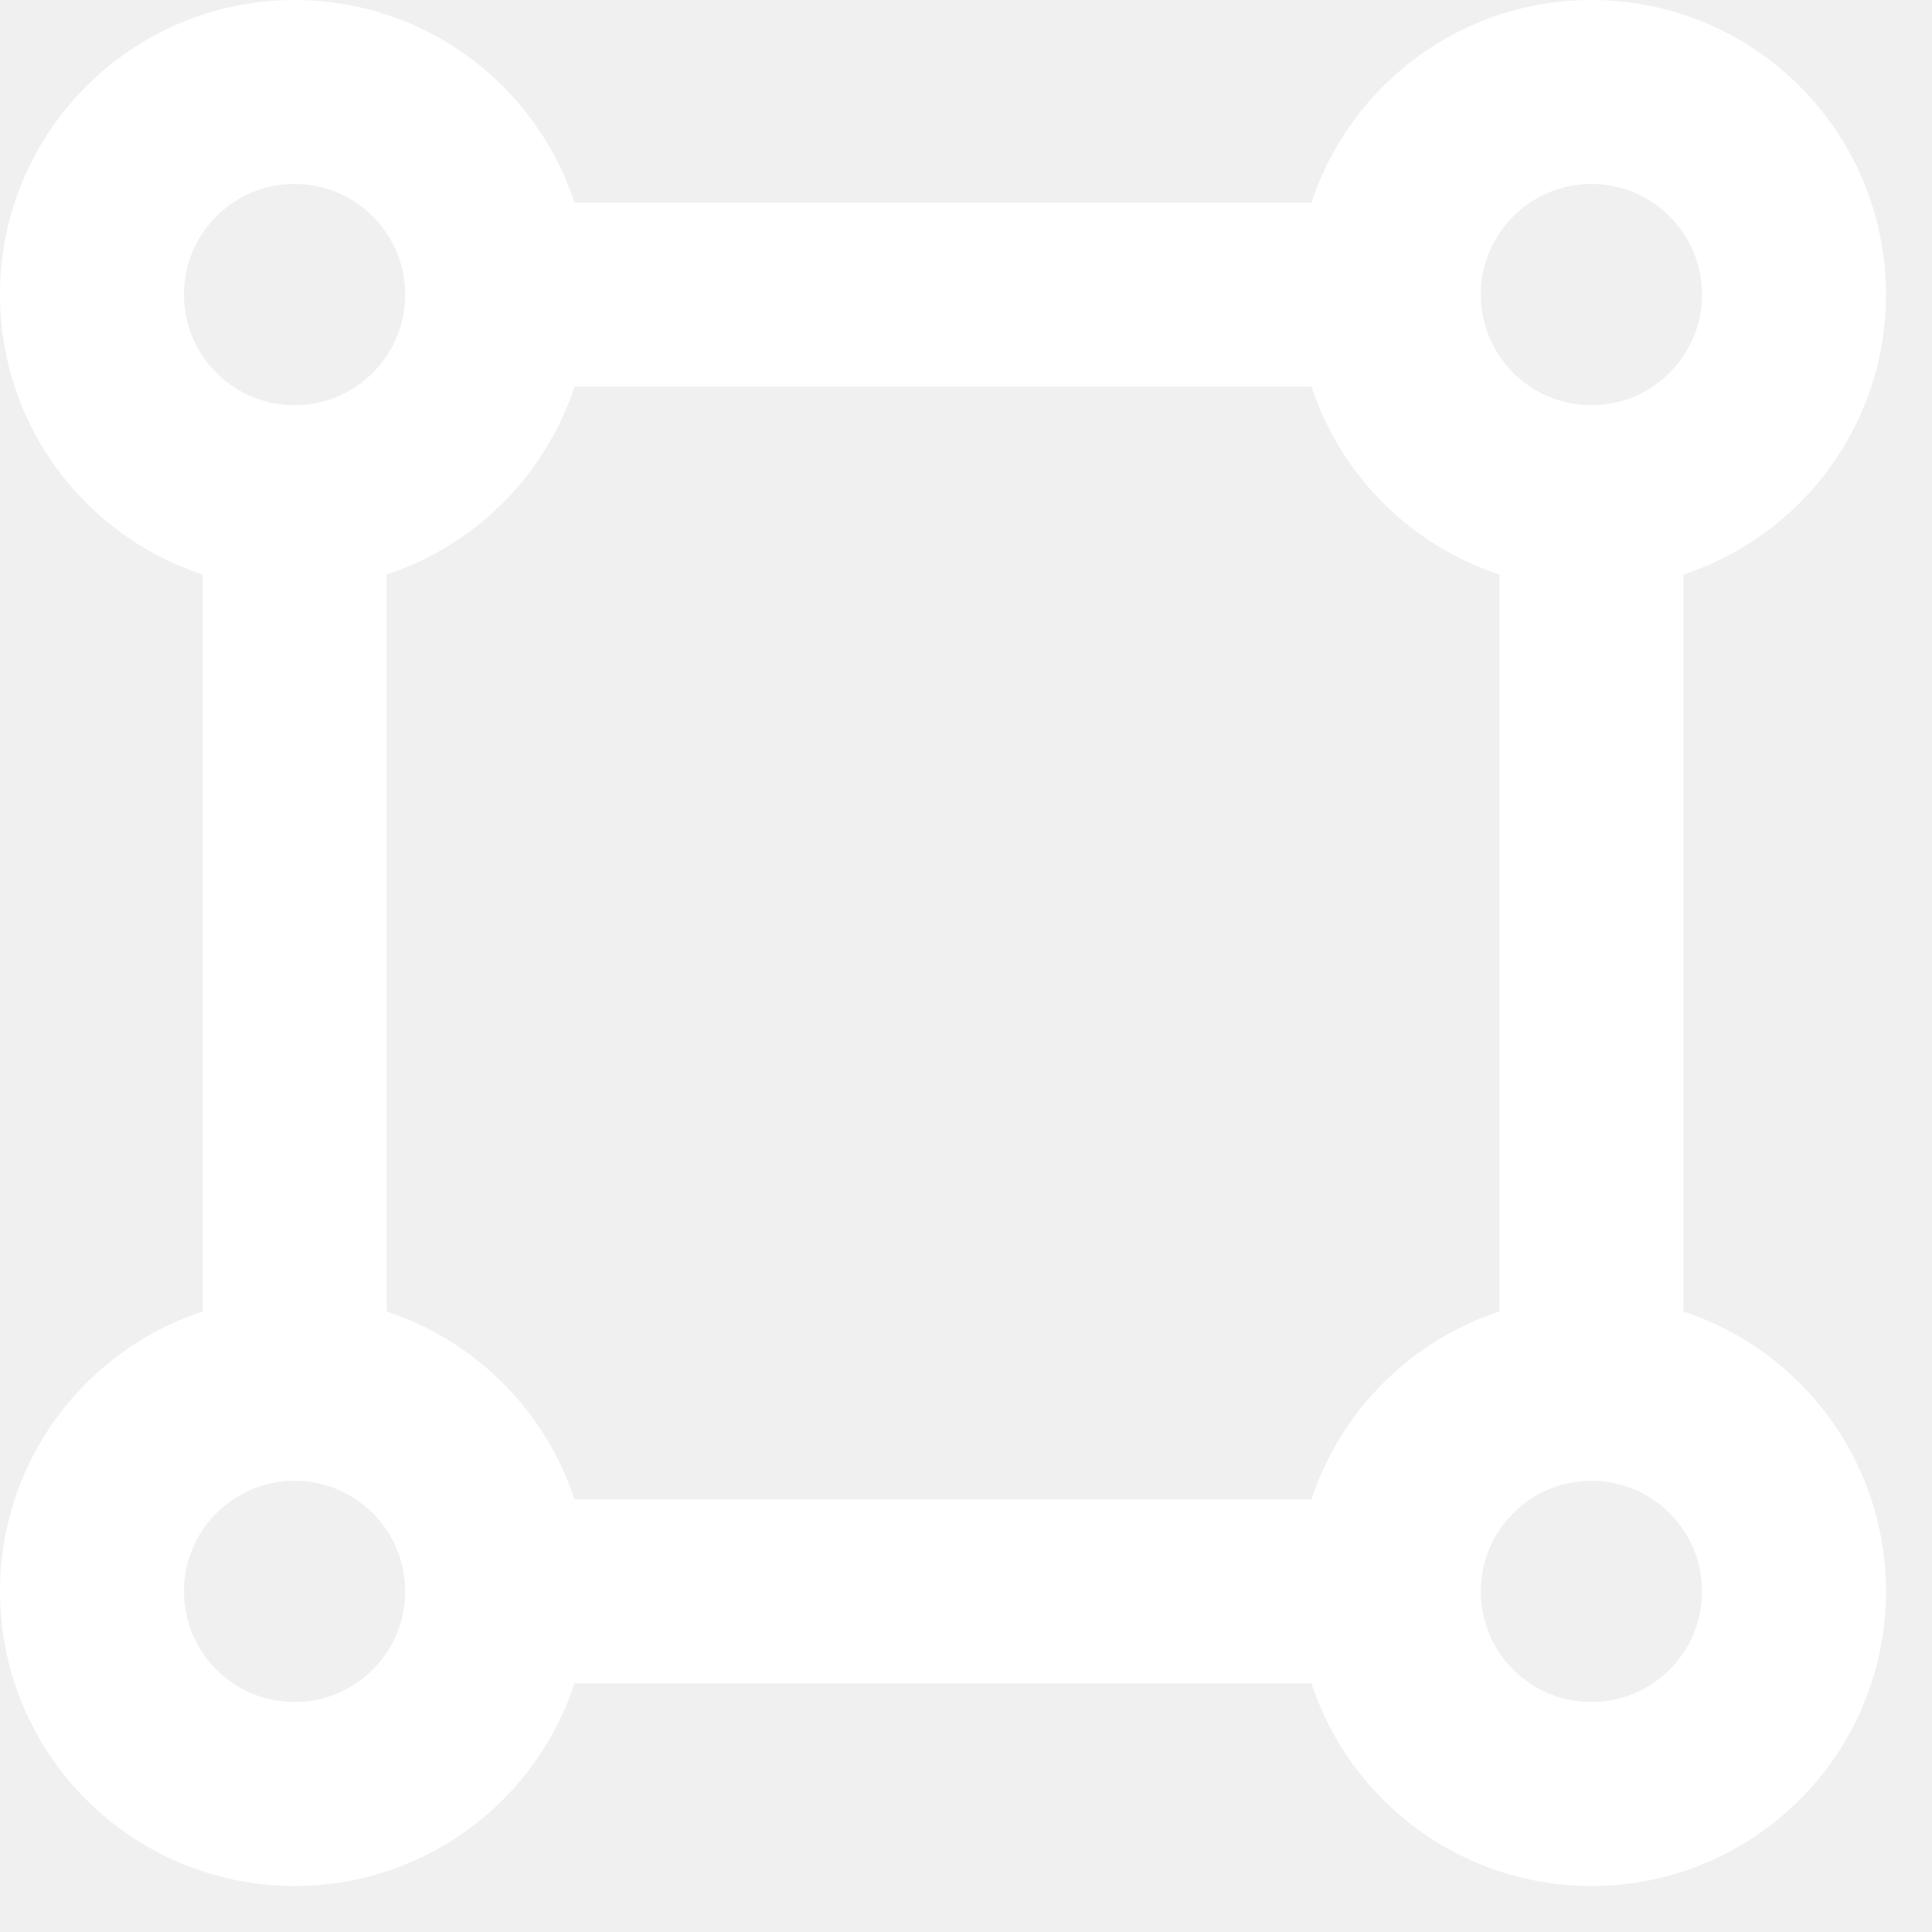
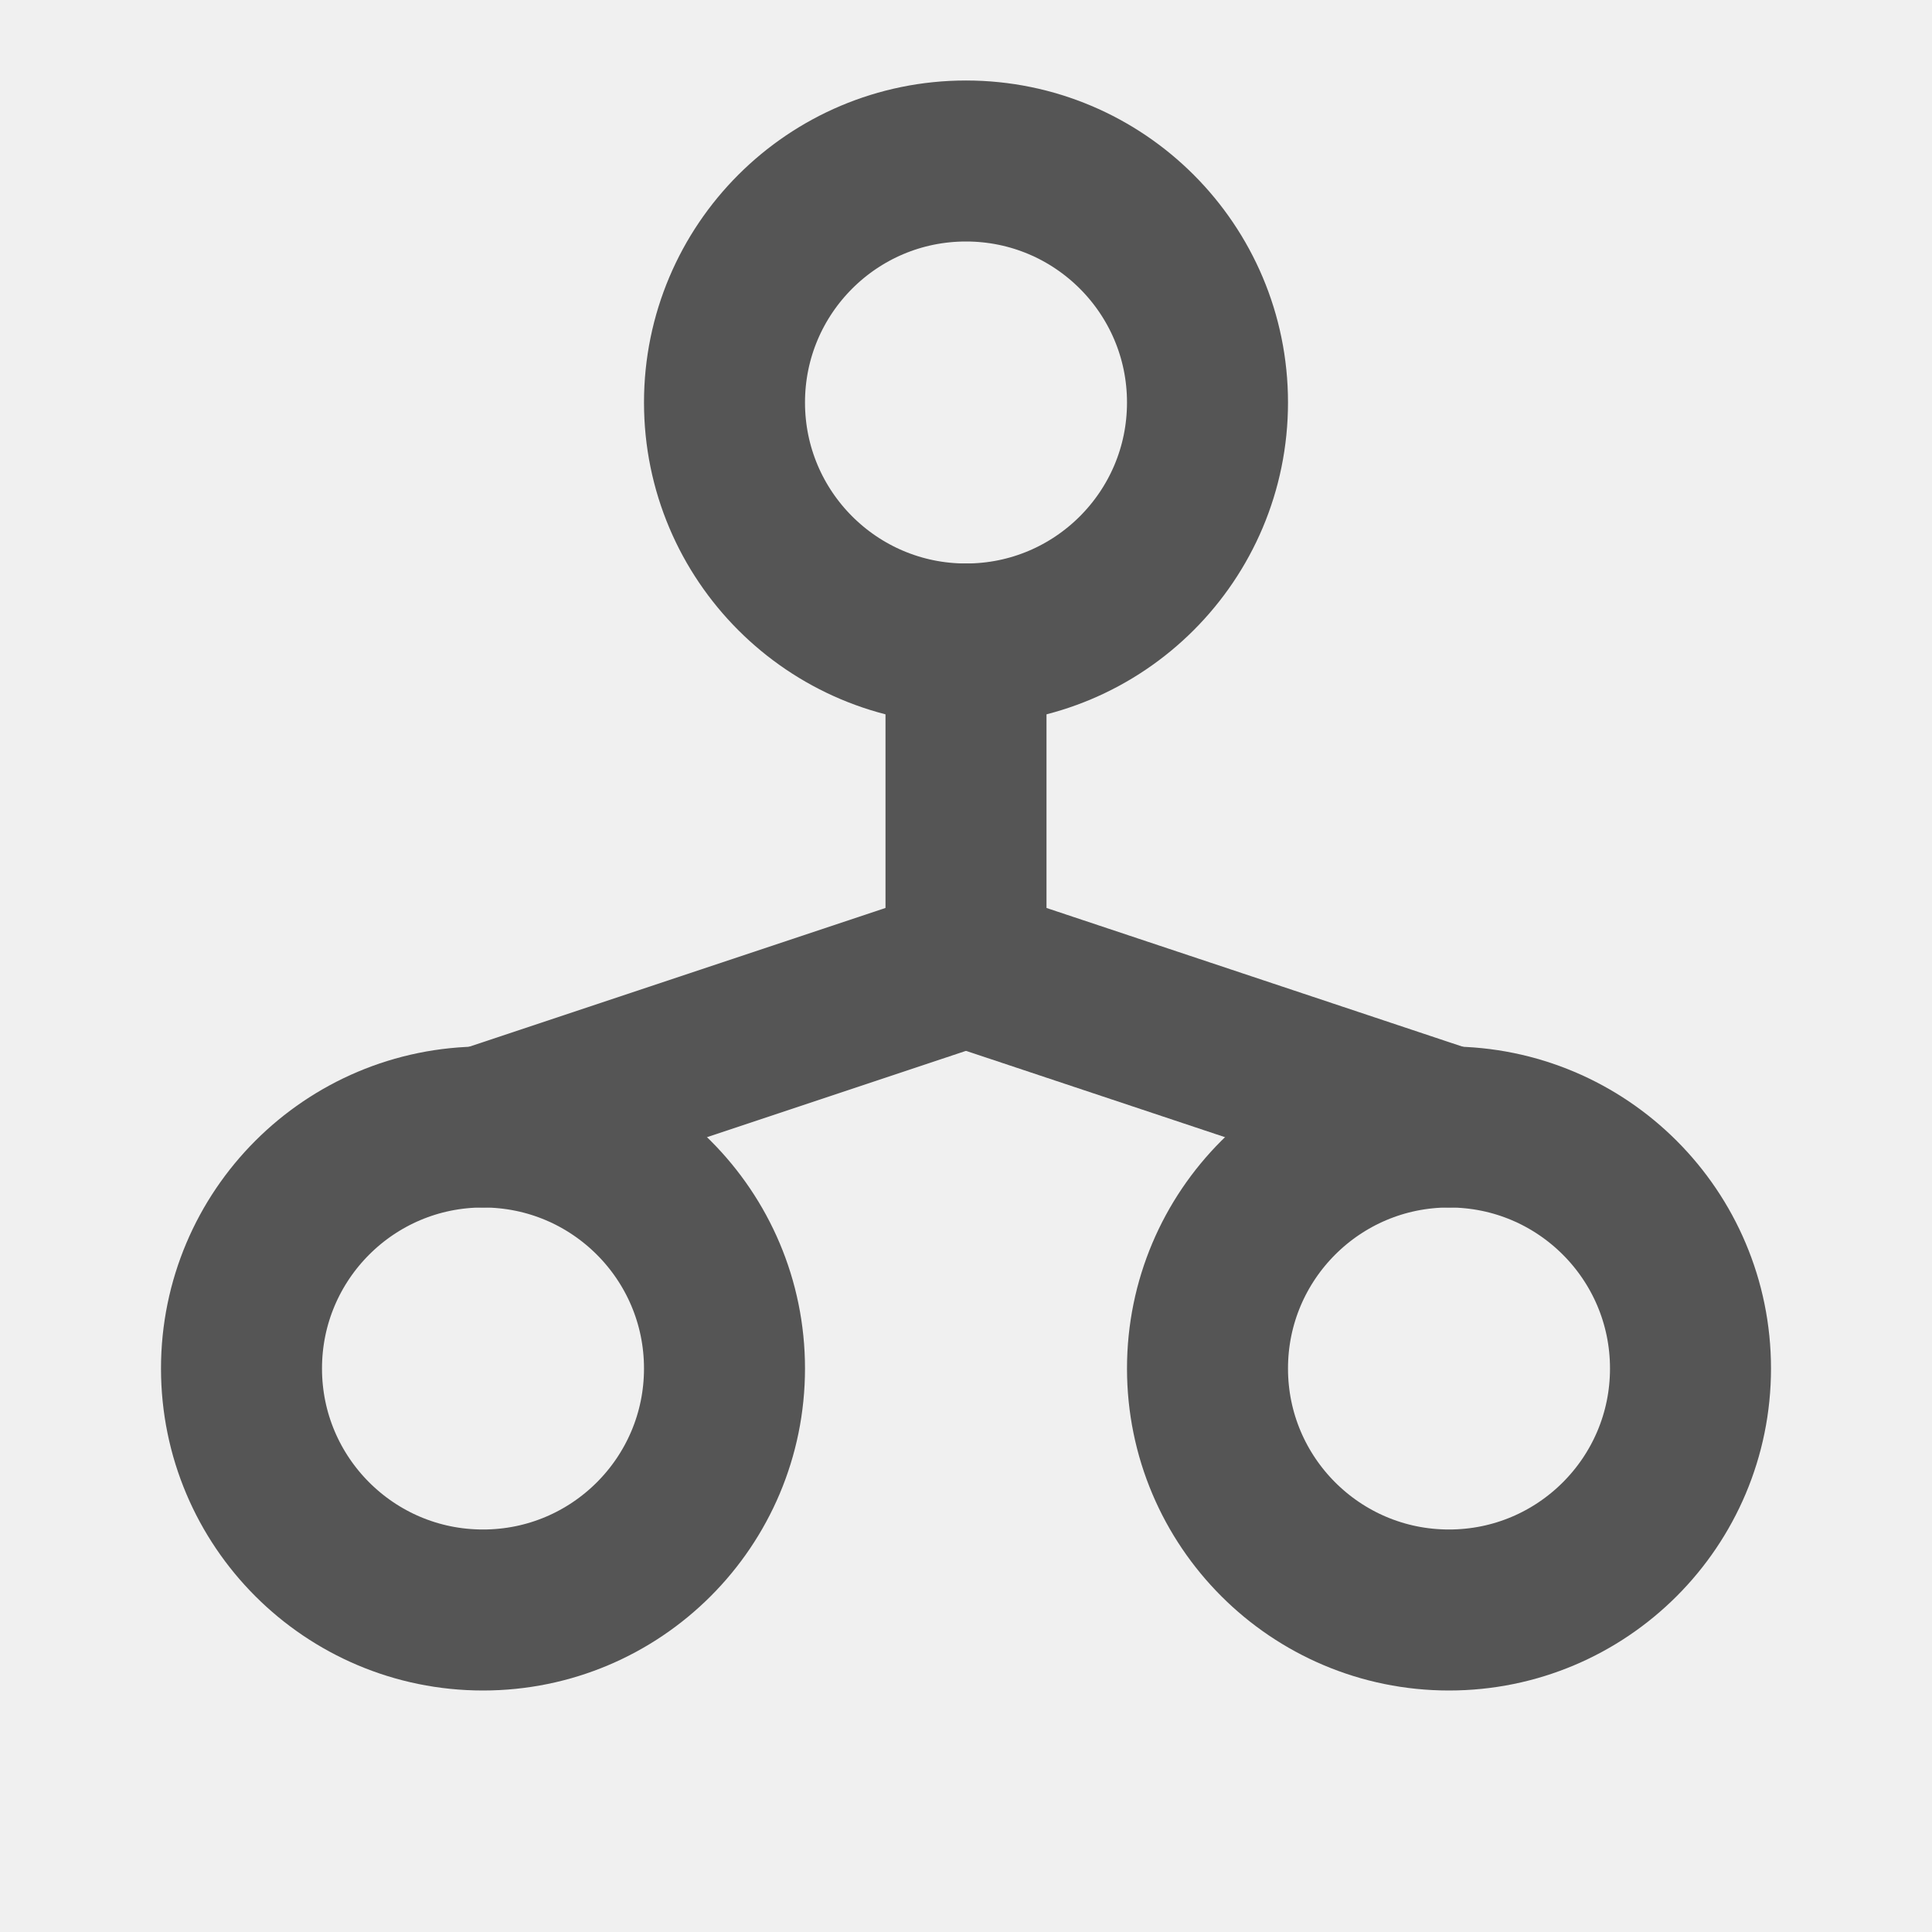
- <svg xmlns="http://www.w3.org/2000/svg" width="21" height="21" viewBox="0 0 21 21" fill="none">
-   <path d="M17.298 5.405V15.095M15.095 3.202H5.405M15.095 17.297H5.405M3.202 5.405V15.095" stroke="white" stroke-width="2" />
-   <circle cx="17.298" cy="3.202" r="2.202" stroke="white" stroke-width="2" />
-   <circle cx="3.202" cy="3.202" r="2.202" stroke="white" stroke-width="2" />
-   <circle cx="17.298" cy="17.298" r="2.202" stroke="white" stroke-width="2" />
-   <circle cx="3.202" cy="17.298" r="2.202" stroke="white" stroke-width="2" />
+ <svg xmlns="http://www.w3.org/2000/svg" width="22" height="22" viewBox="0 0 24 24" fill="none" stroke="#555555" stroke-width="2" stroke-linecap="round" stroke-linejoin="round">
+   <circle cx="12" cy="5" r="3" />
+   <circle cx="6" cy="17" r="3" />
+   <circle cx="18" cy="17" r="3" />
+   <line x1="12" y1="8" x2="12" y2="12" />
+   <line x1="12" y1="12" x2="6" y2="14" />
+   <line x1="12" y1="12" x2="18" y2="14" />
</svg>
